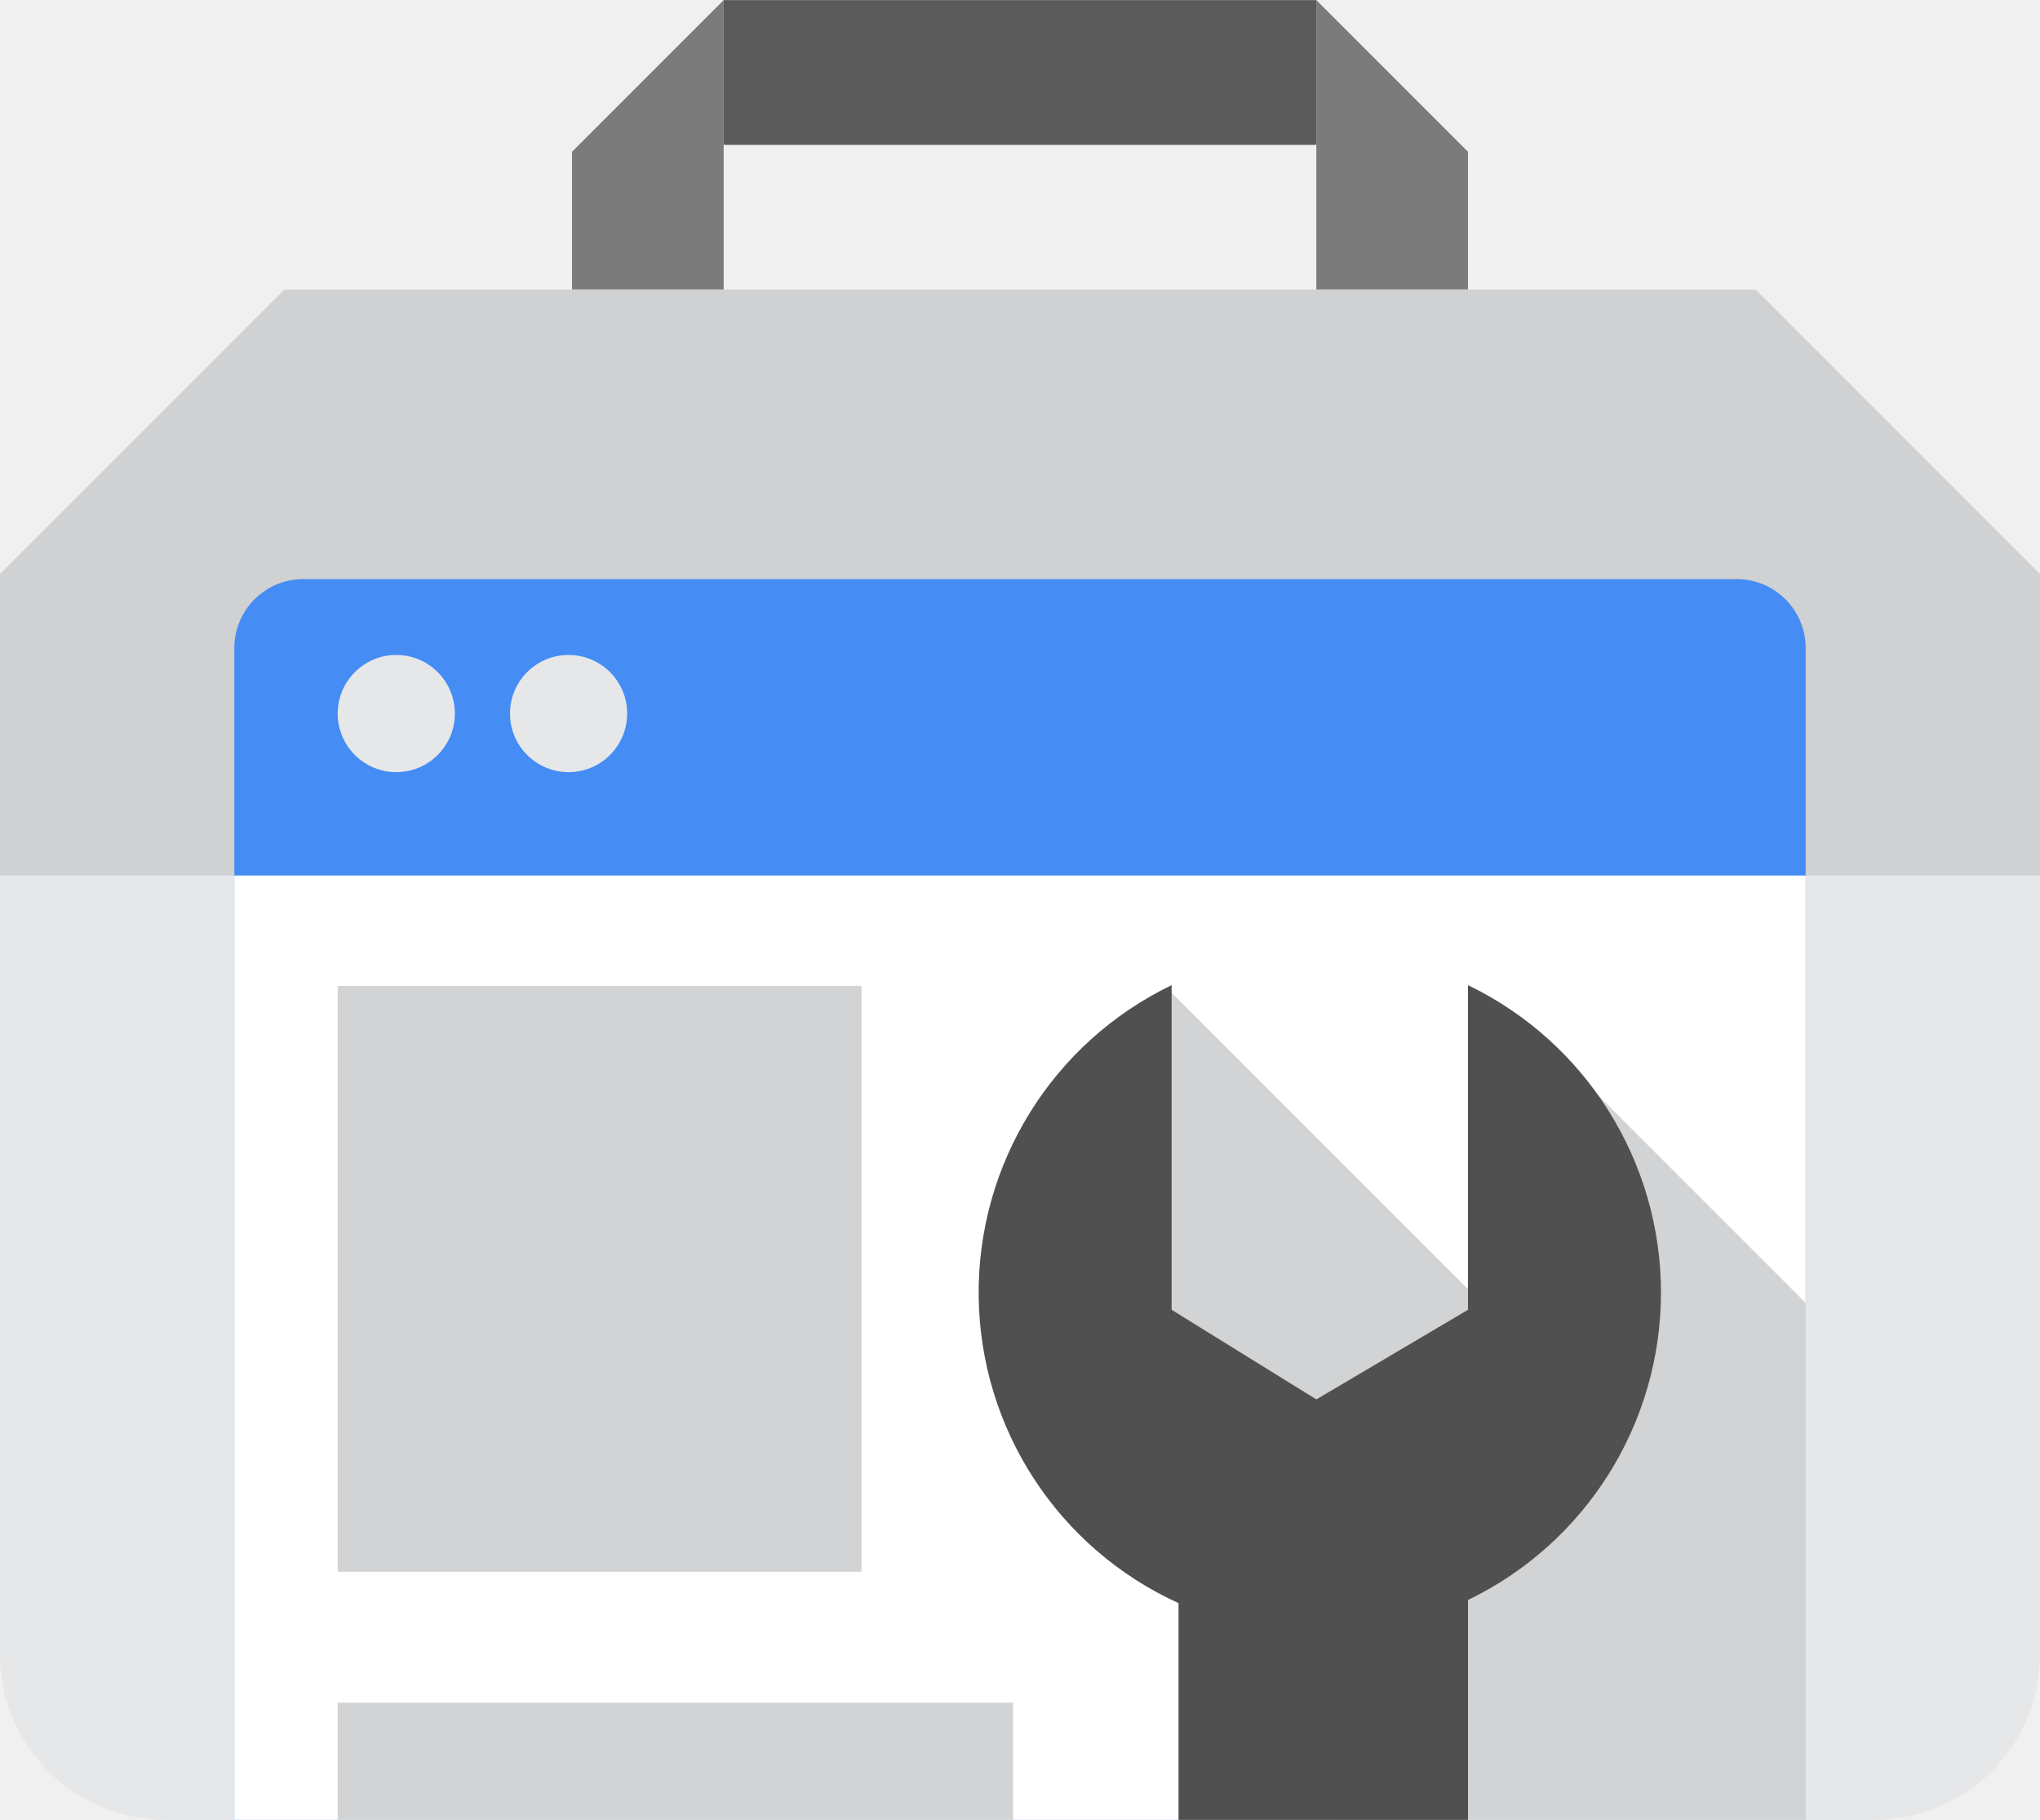
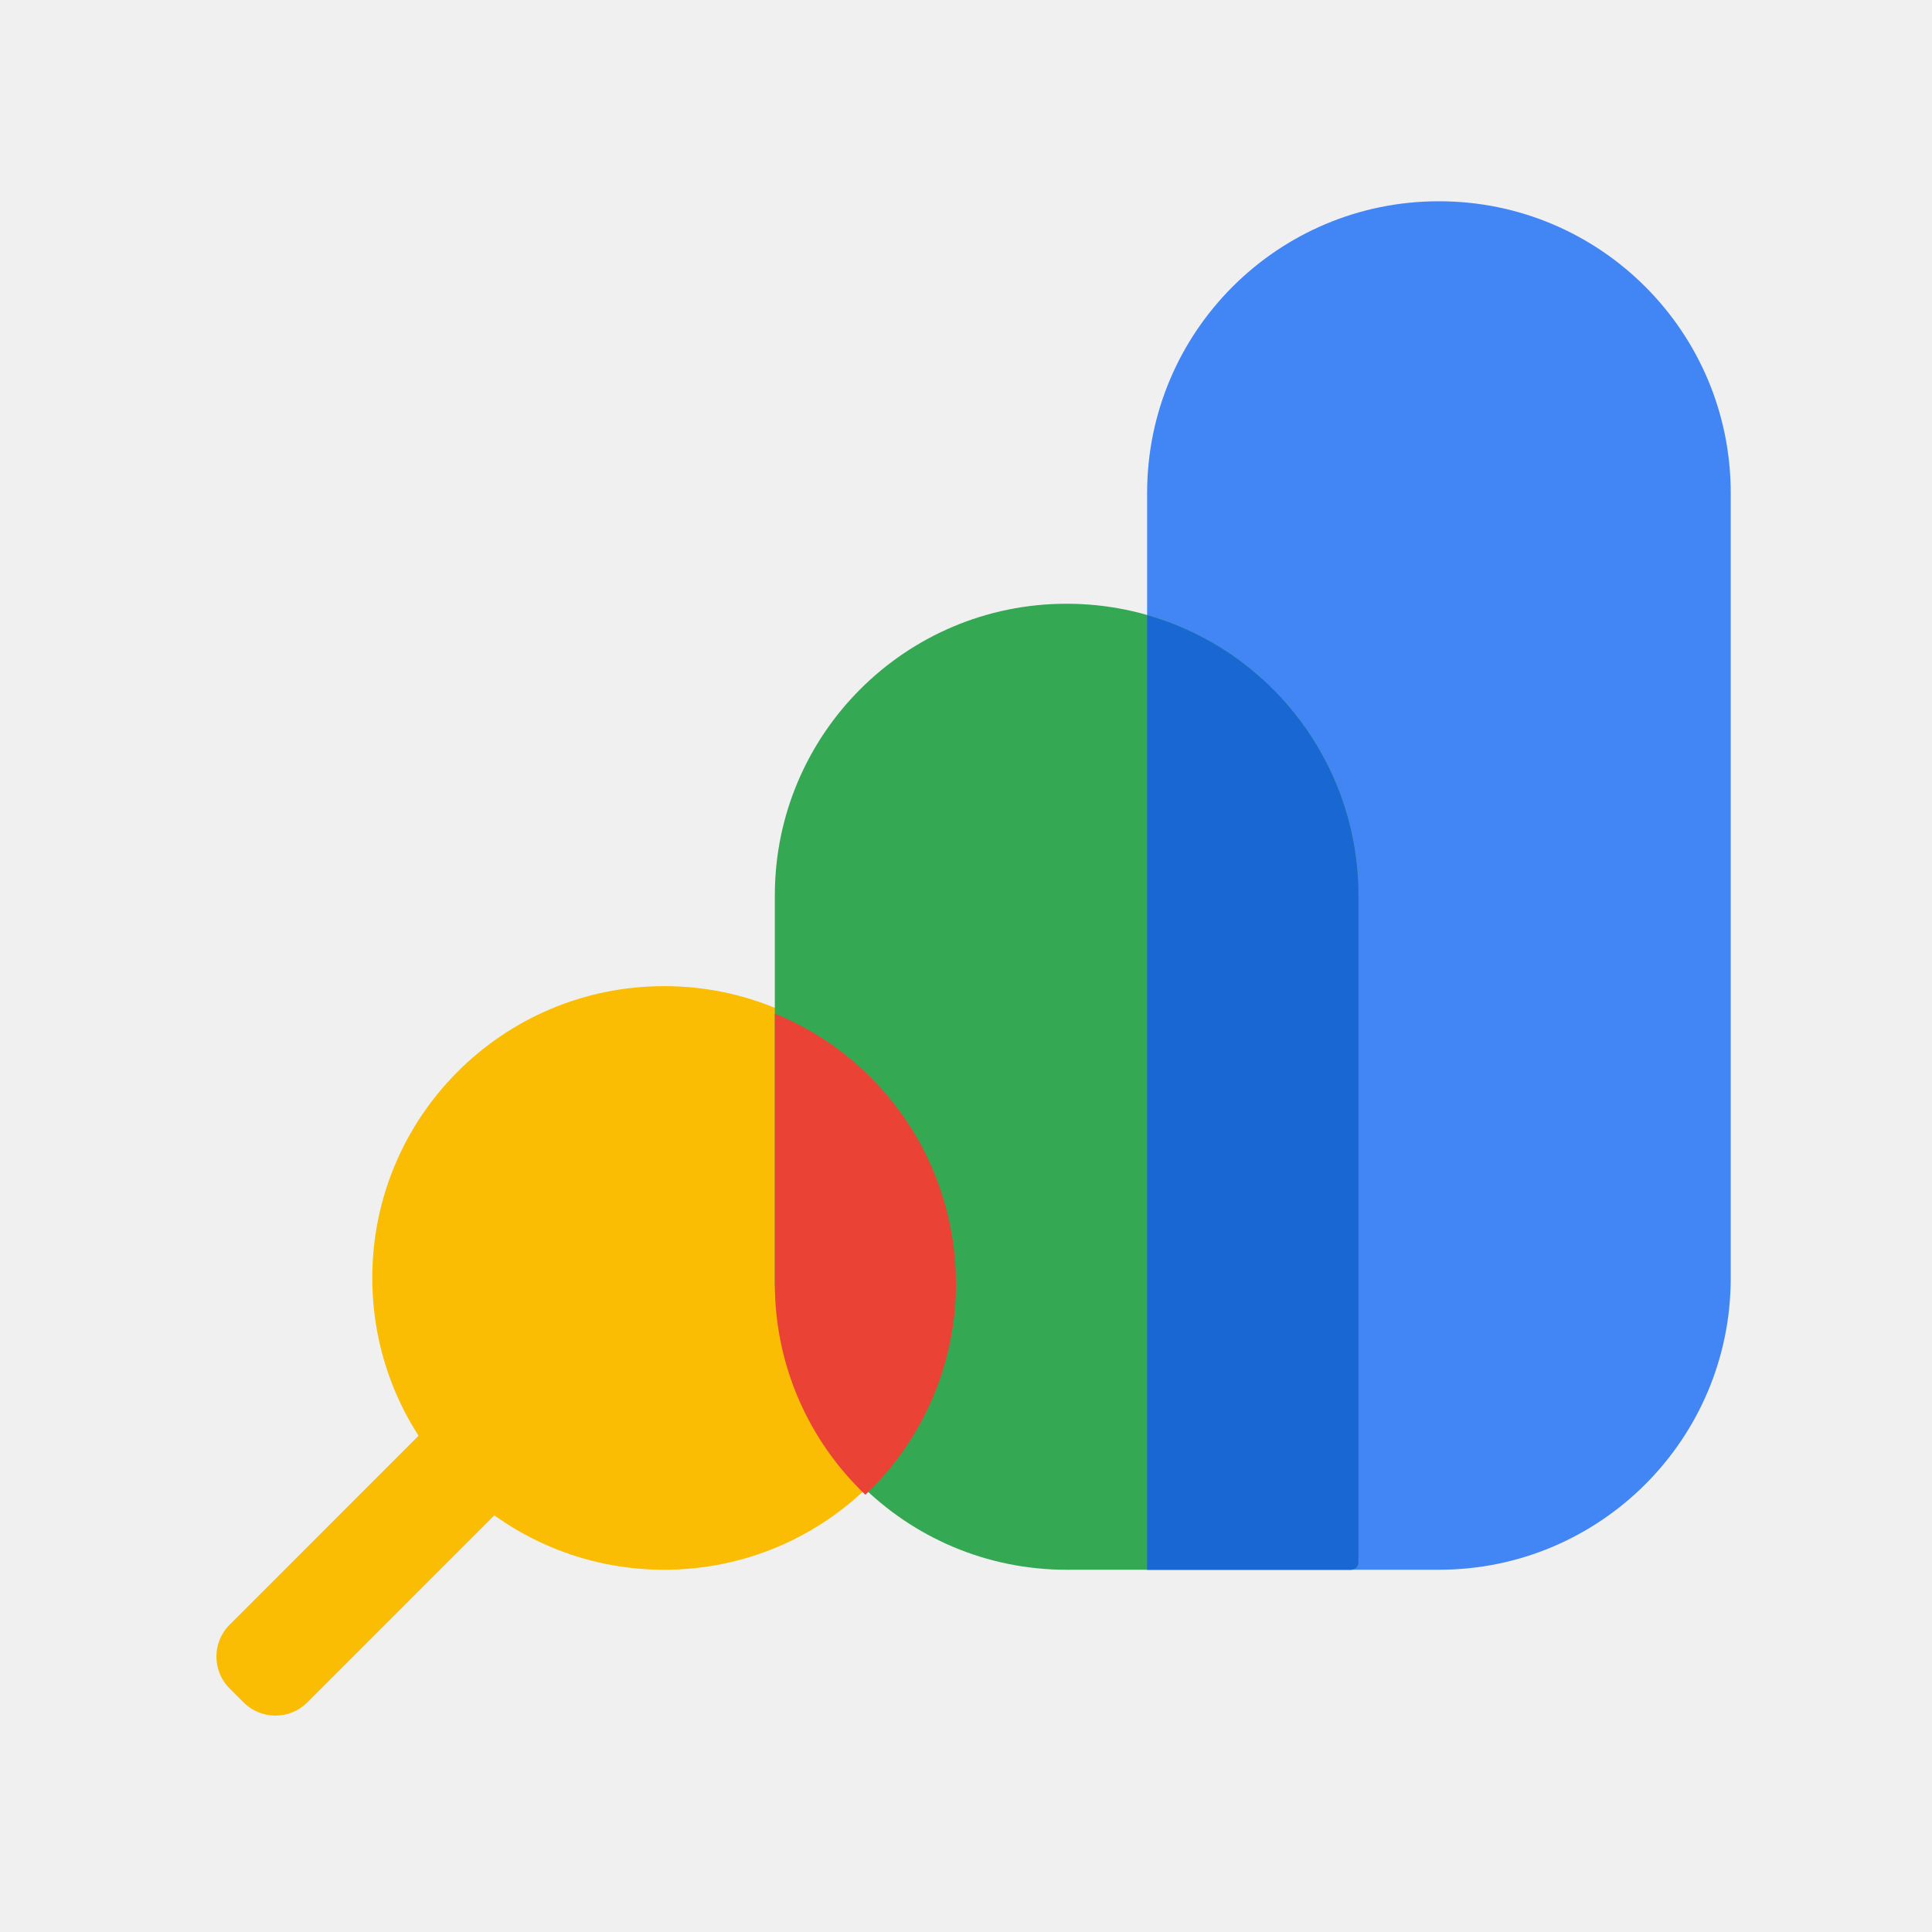
- <svg xmlns="http://www.w3.org/2000/svg" width="2500" height="2230" viewBox="0 0 296 264">
-   <path fill="#7b7b7b" fill-rule="evenodd" d="m83 22 22-22v42H83zm130 0L191 0v42h22z" />
-   <path fill="#5a5a5a" d="M105 0h86v21h-86z" />
-   <g fill-rule="evenodd">
-     <path fill="#e6e7e8" d="M272 264H24a24 24 0 0 1-24-24V83.238L41.238 42h213.524L296 83.238V240a24 24 0 0 1-24 24" />
-     <path fill="#d0d1d2" d="M0 127V83.238L41.238 42h213.524L296 83.238V127z" />
-     <path fill="#458cf5" d="M34 264V94a10 10 0 0 1 10-10h208a10 10 0 0 1 10 10v170z" />
+ <svg xmlns="http://www.w3.org/2000/svg" viewBox="0 0 40 40">
+   <g clip-path="url(#a)">
+     <path fill="#fbbc04" d="m11.081 30.527-4.72 4.721a.933.933 0 0 1-1.317 0l-.292-.292a.933.933 0 0 1 0-1.316l4.72-4.721a.933.933 0 0 1 1.318 0l.291.291a.93.93 0 0 1 0 1.317" />
+     <path fill="#4285f4" d="M23.75 32.5h6.042a6.04 6.04 0 0 0 6.041-6.042v-16.25a6.04 6.04 0 0 0-6.041-6.041 6.04 6.04 0 0 0-6.042 6.041z" />
+     <path fill="#fbbc04" d="M13.75 32.5a6.04 6.04 0 0 0 6.042-6.042 6.04 6.04 0 0 0-6.042-6.041 6.04 6.04 0 0 0-6.042 6.041A6.04 6.04 0 0 0 13.75 32.5" />
+     <path fill="#34a853" d="M27.97 32.5h-5.887a6.04 6.04 0 0 1-6.041-6.042v-7.916a6.04 6.04 0 0 1 6.041-6.042 6.04 6.04 0 0 1 6.042 6.042v13.804a.154.154 0 0 1-.154.154z" />
+     <path fill="#1967d2" d="M28.125 32.346V18.542a6.04 6.04 0 0 0-4.375-5.807V32.5h4.22a.154.154 0 0 0 .155-.154" />
+     <path fill="#ea4335" d="M19.792 26.575a6.04 6.04 0 0 0-3.75-5.59v5.59c0 1.72.72 3.273 1.875 4.373a6.02 6.02 0 0 0 1.875-4.373" />
  </g>
-   <path fill="#fff" d="M34 127h228v137H34z" />
-   <path fill="#d2d3d4" fill-rule="evenodd" d="M194 264v-41l-20-20-13-36 9-23 51 51 9-38 32 32v75z" />
-   <path fill="#d2d3d4" d="M49 143h76v85H49zm0 104h98v17H49z" />
-   <path fill="#505050" fill-rule="evenodd" d="M213 232.1V264h-42v-31.447a49.507 49.507 0 0 1-1-89.651V190l21 13 22-13v-47.1a49.518 49.518 0 0 1 0 89.2" />
-   <path fill="#e6e7e8" fill-rule="evenodd" d="M57.5 95a8.5 8.5 0 1 1-8.5 8.5 8.5 8.5 0 0 1 8.5-8.5m25 0a8.5 8.5 0 1 1-8.5 8.5 8.5 8.5 0 0 1 8.5-8.5" />
+   <defs>
+     <clipPath id="a">
+       <path fill="#fff" d="M0 0h40v40H0z" />
+     </clipPath>
+   </defs>
</svg>
